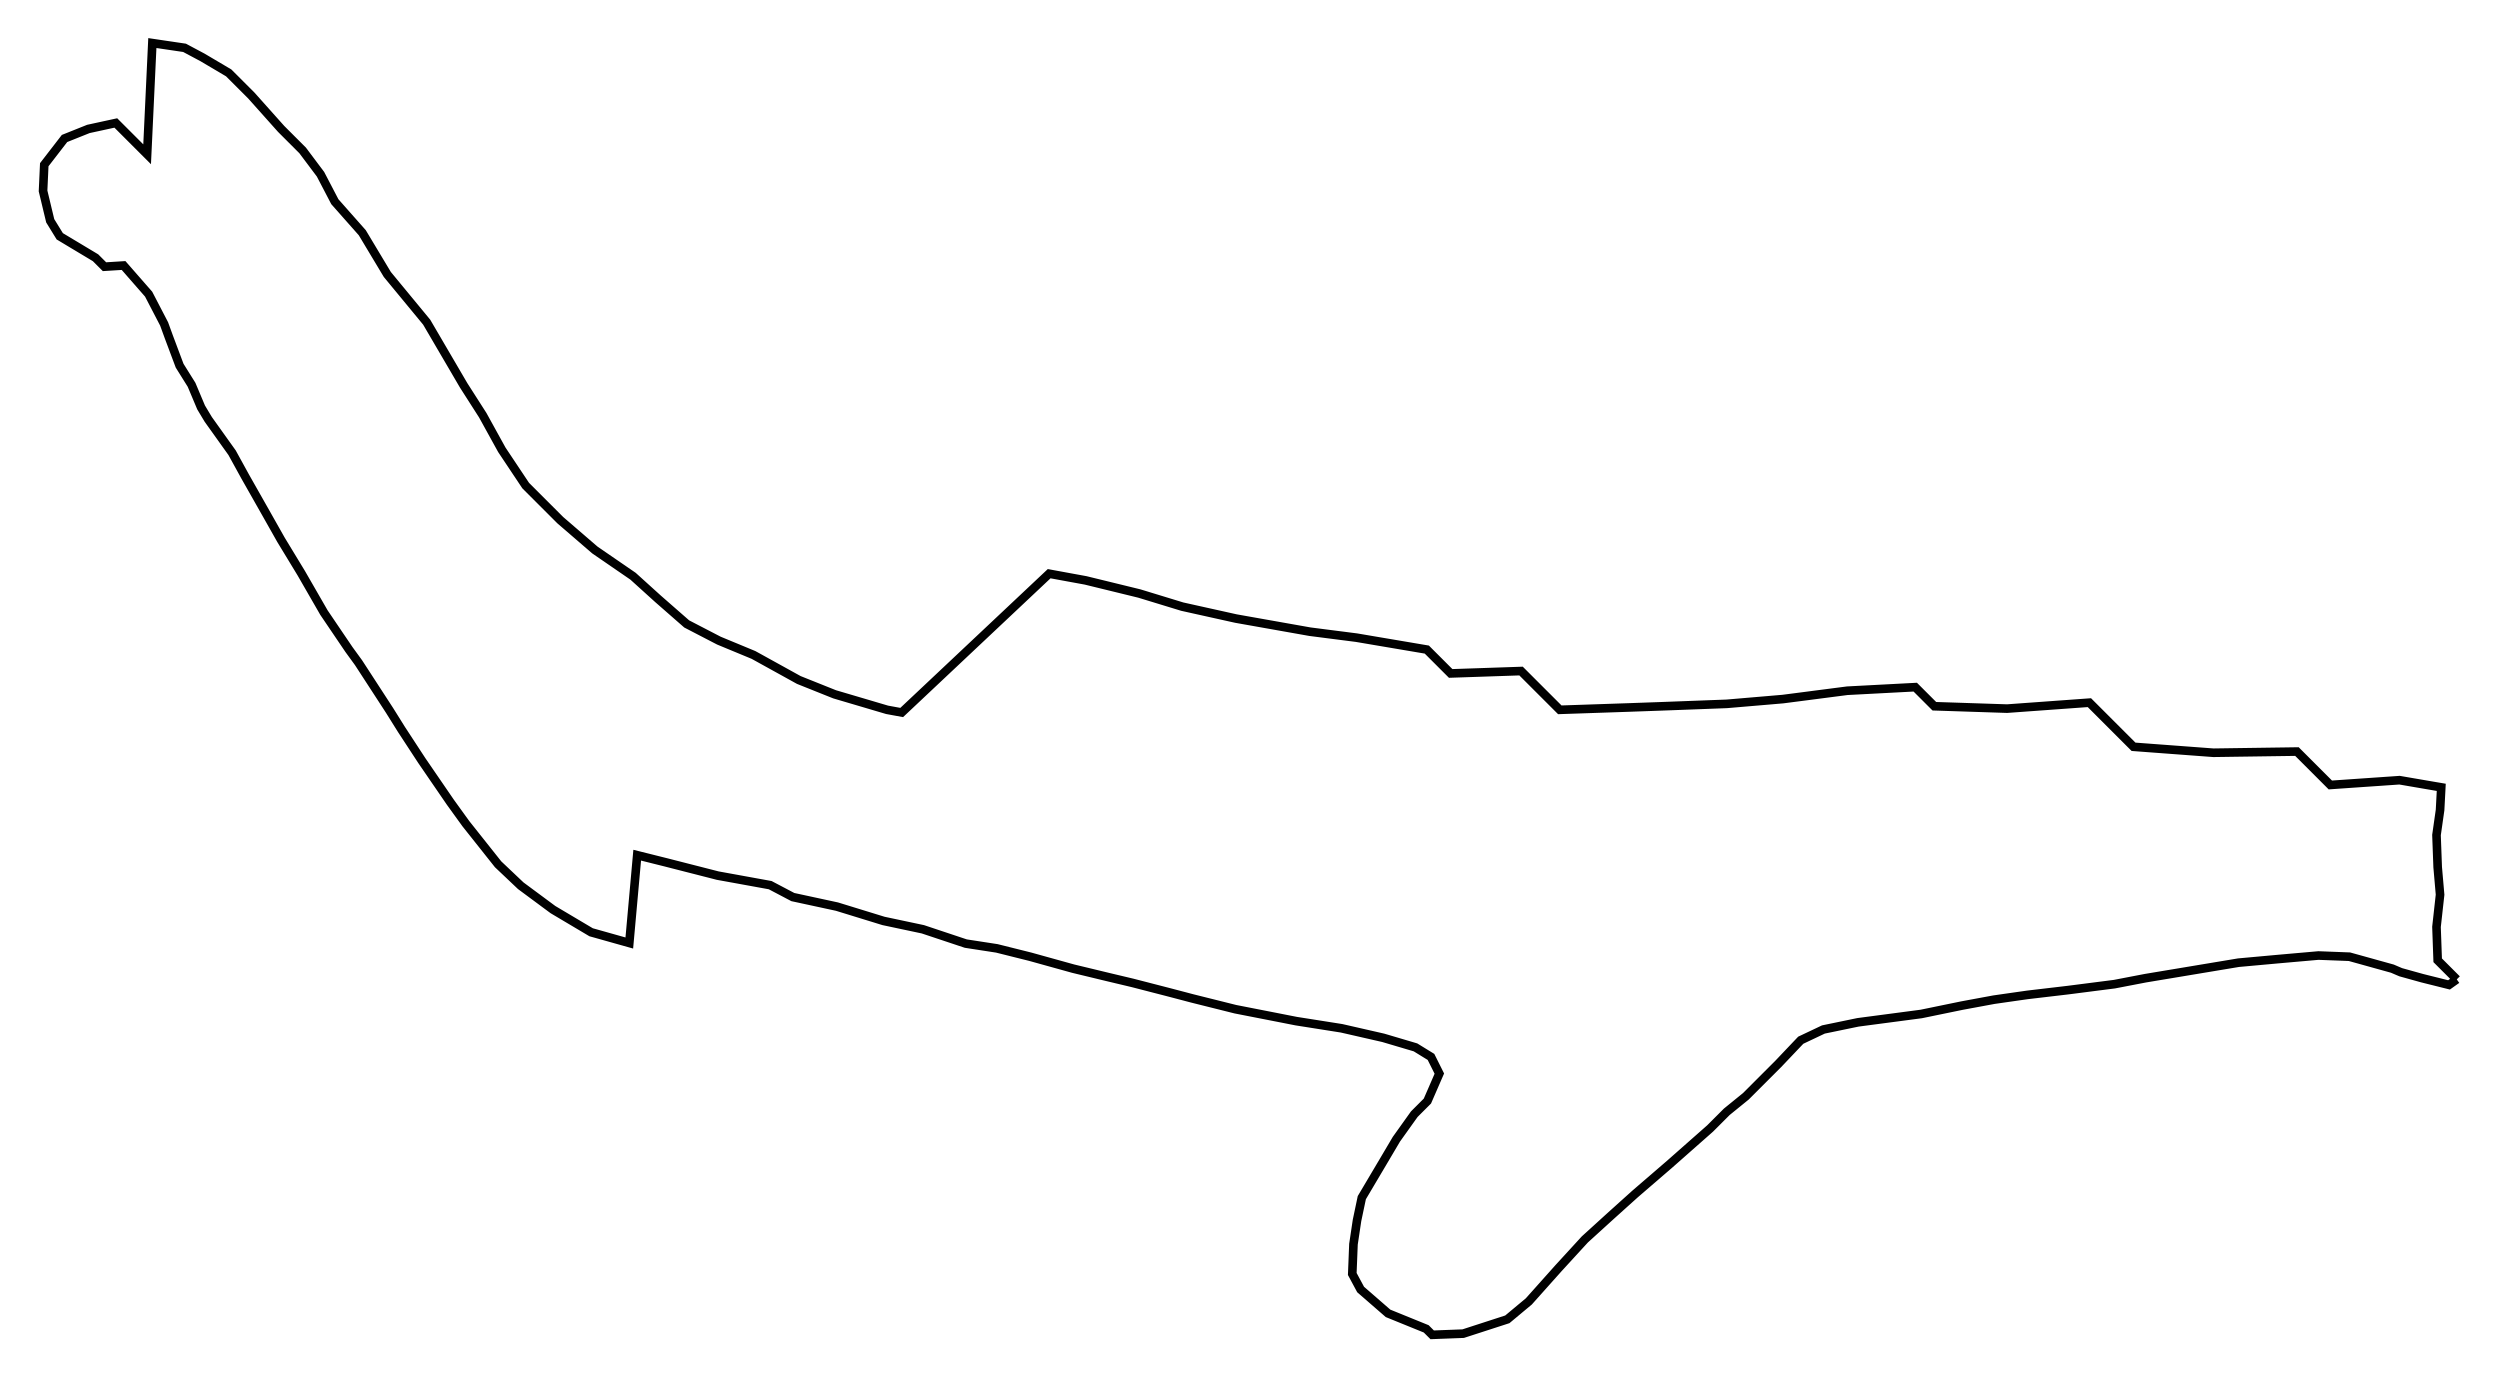
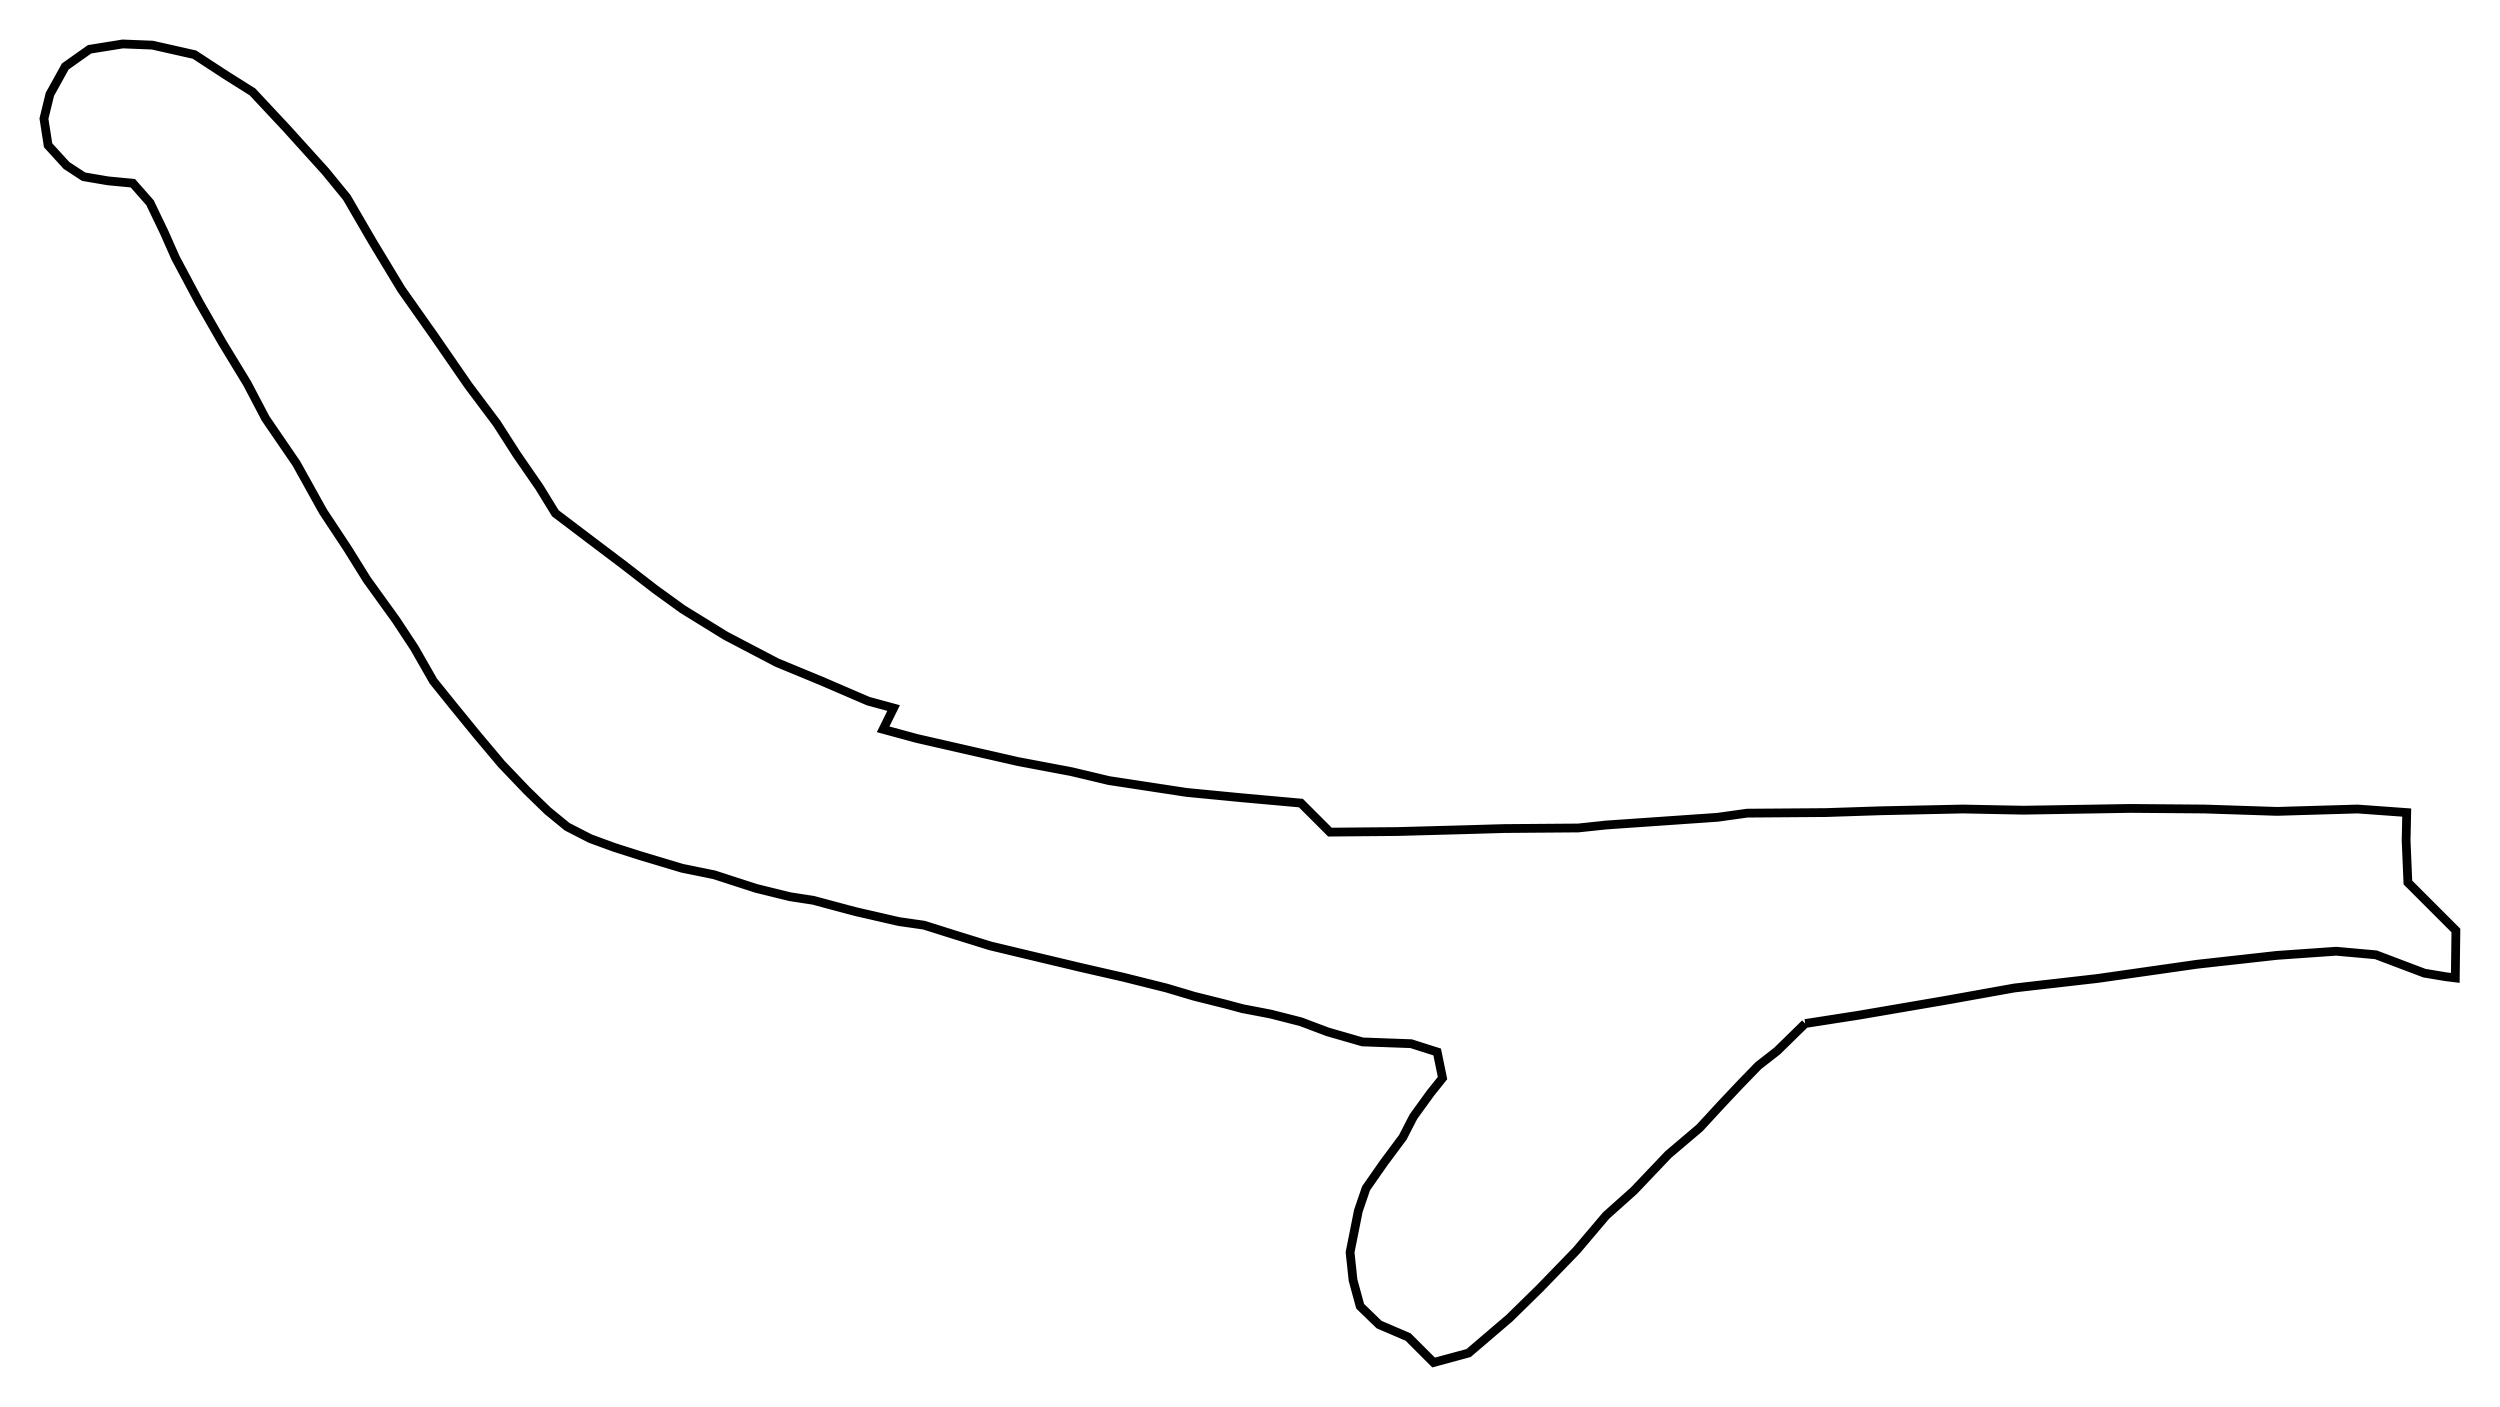
- <svg xmlns="http://www.w3.org/2000/svg" width="290.3" height="160.0" viewBox="0 0 290.3 160.0">
-   <polyline points="285.280,113.726 284.726,113.172 284.172,112.618 283.618,112.064 283.064,111.510 283.047,111.025 283.029,110.540 283.012,110.055 282.995,109.570 282.978,109.086 282.960,108.601 282.943,108.116 282.926,107.631 282.978,107.164 283.030,106.697 283.082,106.229 283.133,105.762 283.185,105.294 283.237,104.827 283.289,104.359 283.341,103.892 283.306,103.494 283.272,103.095 283.237,102.697 283.203,102.299 283.168,101.901 283.133,101.503 283.099,101.104 283.064,100.706 283.047,100.239 283.029,99.771 283.012,99.304 282.995,98.836 282.978,98.369 282.960,97.902 282.943,97.434 282.926,96.967 282.978,96.603 283.030,96.239 283.082,95.876 283.133,95.512 283.185,95.149 283.237,94.785 283.289,94.422 283.341,94.058 283.358,93.729 283.376,93.400 283.393,93.071 283.410,92.742 283.427,92.413 283.445,92.084 283.462,91.755 283.479,91.426 282.873,91.323 282.267,91.219 281.661,91.115 281.055,91.011 280.450,90.907 279.844,90.803 279.238,90.699 278.632,90.595 278.130,90.630 277.628,90.665 277.125,90.699 276.623,90.734 276.121,90.769 275.619,90.803 275.117,90.838 274.615,90.872 274.113,90.907 273.611,90.942 273.109,90.976 272.607,91.011 272.105,91.046 271.603,91.080 271.101,91.115 270.598,91.150 269.629,90.180 268.659,89.210 267.690,88.241 266.720,87.271 265.508,87.289 264.297,87.306 263.085,87.323 261.873,87.341 260.661,87.358 259.449,87.375 258.237,87.393 257.025,87.410 255.865,87.323 254.705,87.237 253.545,87.150 252.385,87.064 251.225,86.977 250.065,86.891 248.905,86.804 247.745,86.717 246.464,85.436 245.183,84.155 243.902,82.874 242.621,81.593 241.426,81.679 240.231,81.766 239.037,81.852 237.842,81.939 236.648,82.026 235.453,82.112 234.258,82.199 233.064,82.285 232.008,82.251 230.952,82.216 229.896,82.181 228.840,82.147 227.783,82.112 226.727,82.077 225.671,82.043 224.615,82.008 224.061,81.454 223.507,80.900 222.953,80.346 222.399,79.792 221.412,79.844 220.425,79.896 219.439,79.948 218.452,80.000 217.465,80.052 216.478,80.104 215.491,80.156 214.504,80.208 213.569,80.329 212.635,80.450 211.700,80.571 210.765,80.692 209.830,80.814 208.895,80.935 207.960,81.056 207.025,81.177 206.211,81.246 205.398,81.316 204.584,81.385 203.770,81.454 202.957,81.523 202.143,81.593 201.329,81.662 200.515,81.731 199.598,81.766 198.680,81.800 197.763,81.835 196.845,81.870 195.928,81.904 195.010,81.939 194.092,81.974 193.175,82.008 192.690,82.026 192.205,82.043 191.720,82.060 191.236,82.077 190.751,82.095 190.266,82.112 189.781,82.129 189.297,82.147 188.275,82.181 187.254,82.216 186.232,82.251 185.211,82.285 184.189,82.320 183.168,82.355 182.146,82.389 181.125,82.424 180.000,81.298 178.874,80.173 177.749,79.048 176.624,77.922 175.602,77.957 174.581,77.992 173.559,78.026 172.538,78.061 171.516,78.096 170.495,78.130 169.473,78.165 168.452,78.199 167.759,77.507 167.067,76.814 166.374,76.122 165.682,75.429 164.660,75.256 163.639,75.083 162.617,74.910 161.596,74.737 160.574,74.564 159.553,74.391 158.531,74.217 157.510,74.044 156.835,73.958 156.160,73.871 155.484,73.785 154.809,73.698 154.134,73.612 153.459,73.525 152.784,73.438 152.108,73.352 151.035,73.161 149.962,72.971 148.888,72.781 147.815,72.590 146.741,72.400 145.668,72.209 144.594,72.019 143.521,71.828 142.742,71.655 141.963,71.482 141.184,71.309 140.405,71.136 139.626,70.963 138.847,70.790 138.067,70.616 137.288,70.443 136.665,70.253 136.042,70.062 135.419,69.872 134.795,69.681 134.172,69.491 133.549,69.301 132.926,69.110 132.302,68.920 131.523,68.729 130.744,68.539 129.965,68.348 129.186,68.158 128.407,67.967 127.628,67.777 126.849,67.587 126.070,67.396 125.221,67.240 124.373,67.085 123.525,66.929 122.676,66.773 121.828,66.617 104.706,82.735 103.857,82.580 103.009,82.424 102.247,82.199 101.485,81.974 100.724,81.748 99.962,81.523 99.200,81.298 98.438,81.073 97.676,80.848 96.915,80.623 96.395,80.415 95.876,80.208 95.357,80.000 94.837,79.792 94.318,79.584 93.798,79.377 93.279,79.169 92.760,78.961 92.102,78.598 91.444,78.234 90.786,77.870 90.128,77.507 89.470,77.143 88.812,76.780 88.154,76.416 87.496,76.053 86.994,75.845 86.492,75.637 85.990,75.429 85.488,75.221 84.986,75.014 84.484,74.806 83.982,74.598 83.480,74.390 83.012,74.148 82.545,73.906 82.077,73.663 81.610,73.421 81.143,73.179 80.675,72.936 80.208,72.694 79.740,72.451 79.325,72.088 78.909,71.724 78.494,71.361 78.078,70.997 77.663,70.634 77.247,70.270 76.832,69.906 76.416,69.543 76.053,69.214 75.689,68.885 75.325,68.556 74.962,68.227 74.598,67.898 74.235,67.569 73.871,67.240 73.508,66.911 72.953,66.530 72.399,66.149 71.845,65.769 71.291,65.388 70.737,65.007 70.183,64.626 69.629,64.245 69.075,63.864 68.573,63.431 68.071,62.999 67.569,62.566 67.067,62.133 66.565,61.700 66.063,61.267 65.561,60.834 65.059,60.402 64.557,59.899 64.055,59.397 63.553,58.895 63.050,58.393 62.548,57.891 62.046,57.389 61.544,56.887 61.042,56.385 60.696,55.866 60.350,55.346 60.003,54.827 59.657,54.307 59.311,53.788 58.965,53.269 58.618,52.749 58.272,52.230 57.995,51.728 57.718,51.226 57.441,50.724 57.164,50.222 56.887,49.719 56.610,49.217 56.333,48.715 56.056,48.213 55.779,47.780 55.502,47.348 55.225,46.915 54.948,46.482 54.671,46.049 54.394,45.616 54.117,45.183 53.840,44.751 53.303,43.833 52.767,42.915 52.230,41.998 51.693,41.080 51.156,40.163 50.620,39.245 50.083,38.328 49.546,37.410 48.975,36.717 48.404,36.025 47.832,35.332 47.261,34.640 46.690,33.947 46.118,33.255 45.547,32.562 44.976,31.870 44.612,31.264 44.249,30.658 43.885,30.052 43.521,29.446 43.158,28.840 42.794,28.234 42.431,27.628 42.067,27.022 41.669,26.572 41.271,26.122 40.873,25.672 40.474,25.222 40.076,24.771 39.678,24.321 39.280,23.871 38.882,23.421 38.674,23.023 38.466,22.625 38.258,22.226 38.051,21.828 37.843,21.430 37.635,21.032 37.427,20.634 37.219,20.235 36.960,19.889 36.700,19.543 36.440,19.197 36.181,18.850 35.921,18.504 35.661,18.158 35.402,17.812 35.142,17.465 34.830,17.154 34.519,16.842 34.207,16.530 33.895,16.219 33.584,15.907 33.272,15.596 32.960,15.284 32.649,14.972 32.216,14.488 31.783,14.003 31.350,13.518 30.918,13.033 30.485,12.548 30.052,12.064 29.619,11.579 29.186,11.094 28.857,10.765 28.528,10.436 28.199,10.107 27.870,9.778 27.542,9.449 27.213,9.120 26.884,8.792 26.555,8.463 26.174,8.238 25.793,8.012 25.412,7.787 25.031,7.562 24.650,7.337 24.269,7.112 23.888,6.887 23.508,6.662 23.248,6.524 22.988,6.385 22.729,6.247 22.469,6.108 22.209,5.970 21.949,5.831 21.690,5.693 21.430,5.554 20.963,5.485 20.495,5.416 20.028,5.346 19.560,5.277 19.093,5.208 18.625,5.139 18.158,5.069 17.690,5.000 17.084,17.915 15.873,16.704 14.661,15.492 13.449,14.280 13.051,14.366 12.652,14.453 12.254,14.539 11.856,14.626 11.458,14.713 11.060,14.799 10.661,14.886 10.263,14.972 9.917,15.111 9.571,15.249 9.224,15.388 8.878,15.526 8.532,15.665 8.186,15.803 7.839,15.942 7.493,16.080 7.199,16.461 6.904,16.842 6.610,17.223 6.316,17.604 6.021,17.985 5.727,18.366 5.433,18.747 5.139,19.127 5.121,19.508 5.104,19.889 5.087,20.270 5.069,20.651 5.052,21.032 5.035,21.413 5.017,21.794 5.000,22.174 5.104,22.607 5.208,23.040 5.312,23.473 5.416,23.906 5.519,24.339 5.623,24.771 5.727,25.204 5.831,25.637 5.970,25.862 6.108,26.087 6.247,26.312 6.385,26.537 6.524,26.762 6.662,26.987 6.801,27.213 6.939,27.438 7.458,27.749 7.978,28.061 8.497,28.373 9.017,28.684 9.536,28.996 10.055,29.307 10.575,29.619 11.094,29.931 11.354,30.190 11.614,30.450 11.873,30.710 12.133,30.969 12.410,30.952 12.687,30.935 12.964,30.918 13.241,30.900 13.518,30.883 13.795,30.866 14.072,30.848 14.349,30.831 14.713,31.246 15.076,31.662 15.440,32.078 15.803,32.493 16.167,32.909 16.530,33.324 16.894,33.740 17.258,34.155 17.483,34.588 17.708,35.021 17.933,35.454 18.158,35.886 18.383,36.319 18.608,36.752 18.833,37.185 19.058,37.618 19.127,37.808 19.197,37.999 19.266,38.189 19.335,38.379 19.404,38.570 19.474,38.760 19.543,38.951 19.612,39.141 19.768,39.557 19.924,39.972 20.080,40.388 20.235,40.803 20.391,41.219 20.547,41.634 20.703,42.050 20.859,42.465 21.032,42.742 21.205,43.019 21.378,43.296 21.551,43.573 21.724,43.850 21.897,44.127 22.071,44.404 22.244,44.681 22.382,45.010 22.521,45.339 22.659,45.668 22.798,45.997 22.936,46.326 23.075,46.655 23.213,46.984 23.352,47.313 23.456,47.486 23.559,47.659 23.663,47.832 23.767,48.005 23.871,48.179 23.975,48.352 24.079,48.525 24.183,48.698 24.529,49.183 24.875,49.667 25.222,50.152 25.568,50.637 25.914,51.122 26.260,51.607 26.607,52.091 26.953,52.576 27.143,52.922 27.334,53.269 27.524,53.615 27.715,53.961 27.905,54.307 28.095,54.654 28.286,55.000 28.476,55.346 28.771,55.866 29.065,56.385 29.359,56.904 29.654,57.424 29.948,57.943 30.242,58.462 30.537,58.982 30.831,59.501 31.056,59.899 31.281,60.298 31.506,60.696 31.731,61.094 31.956,61.492 32.181,61.890 32.406,62.289 32.631,62.687 32.926,63.172 33.220,63.656 33.514,64.141 33.809,64.626 34.103,65.111 34.397,65.595 34.692,66.080 34.986,66.565 35.315,67.136 35.644,67.708 35.973,68.279 36.302,68.850 36.631,69.422 36.960,69.993 37.289,70.564 37.618,71.136 37.981,71.672 38.345,72.209 38.708,72.746 39.072,73.282 39.435,73.819 39.799,74.356 40.163,74.893 40.526,75.429 40.665,75.620 40.803,75.810 40.942,76.001 41.080,76.191 41.219,76.381 41.357,76.572 41.496,76.762 41.634,76.953 42.084,77.645 42.535,78.338 42.985,79.030 43.435,79.723 43.885,80.415 44.335,81.108 44.785,81.800 45.235,82.493 45.408,82.770 45.582,83.047 45.755,83.324 45.928,83.601 46.101,83.878 46.274,84.155 46.447,84.432 46.620,84.709 46.915,85.159 47.209,85.609 47.503,86.059 47.798,86.510 48.092,86.960 48.386,87.410 48.681,87.860 48.975,88.310 49.390,88.916 49.806,89.522 50.221,90.128 50.637,90.734 51.053,91.340 51.468,91.946 51.884,92.552 52.299,93.158 52.524,93.469 52.749,93.781 52.974,94.093 53.199,94.404 53.424,94.716 53.649,95.028 53.875,95.339 54.100,95.651 54.567,96.239 55.035,96.828 55.502,97.417 55.969,98.005 56.437,98.594 56.904,99.183 57.372,99.771 57.839,100.360 58.168,100.672 58.497,100.983 58.826,101.295 59.155,101.606 59.484,101.918 59.813,102.230 60.142,102.541 60.471,102.853 60.938,103.199 61.406,103.546 61.873,103.892 62.341,104.238 62.808,104.584 63.275,104.931 63.743,105.277 64.210,105.623 64.764,105.952 65.318,106.281 65.872,106.610 66.426,106.939 66.980,107.268 67.534,107.597 68.088,107.926 68.643,108.255 69.197,108.410 69.751,108.566 70.305,108.722 70.859,108.878 71.413,109.034 71.967,109.190 72.521,109.345 73.075,109.501 73.992,99.304 74.477,99.425 74.962,99.546 75.447,99.667 75.931,99.789 76.416,99.910 76.901,100.031 77.386,100.152 78.130,100.343 78.875,100.533 79.619,100.724 80.363,100.914 81.108,101.104 81.852,101.295 82.597,101.485 83.341,101.676 84.103,101.814 84.865,101.953 85.627,102.091 86.388,102.230 87.150,102.368 87.912,102.507 88.674,102.645 89.435,102.784 89.764,102.957 90.093,103.130 90.422,103.303 90.751,103.476 91.080,103.649 91.409,103.823 91.738,103.996 92.067,104.169 92.708,104.307 93.348,104.446 93.989,104.584 94.629,104.723 95.270,104.861 95.911,105.000 96.551,105.138 97.192,105.277 97.867,105.485 98.542,105.692 99.217,105.900 99.893,106.108 100.568,106.316 101.243,106.523 101.918,106.731 102.593,106.939 103.165,107.060 103.736,107.181 104.307,107.302 104.879,107.424 105.450,107.545 106.021,107.666 106.593,107.787 107.164,107.908 107.787,108.116 108.411,108.324 109.034,108.532 109.657,108.739 110.280,108.947 110.904,109.155 111.527,109.363 112.150,109.570 112.600,109.640 113.050,109.709 113.501,109.778 113.951,109.848 114.401,109.917 114.851,109.986 115.301,110.056 115.751,110.125 116.236,110.246 116.721,110.367 117.206,110.488 117.690,110.610 118.175,110.731 118.660,110.852 119.145,110.973 119.629,111.094 120.253,111.268 120.876,111.441 121.499,111.614 122.122,111.787 122.746,111.960 123.369,112.133 123.992,112.306 124.615,112.479 125.118,112.601 125.620,112.722 126.122,112.843 126.624,112.964 127.126,113.085 127.628,113.207 128.130,113.328 128.632,113.449 128.996,113.536 129.359,113.622 129.723,113.709 130.086,113.795 130.450,113.882 130.814,113.968 131.177,114.055 131.541,114.142 132.077,114.280 132.614,114.419 133.151,114.557 133.687,114.696 134.224,114.834 134.761,114.973 135.298,115.111 135.834,115.250 136.163,115.336 136.492,115.423 136.821,115.509 137.150,115.596 137.479,115.682 137.808,115.769 138.137,115.856 138.466,115.942 139.089,116.098 139.712,116.254 140.336,116.410 140.959,116.565 141.582,116.721 142.205,116.877 142.829,117.033 143.452,117.189 144.335,117.362 145.218,117.535 146.101,117.708 146.984,117.881 147.867,118.054 148.750,118.227 149.633,118.401 150.516,118.574 151.174,118.678 151.831,118.781 152.489,118.885 153.147,118.989 153.805,119.093 154.463,119.197 155.121,119.301 155.779,119.405 156.385,119.543 156.991,119.682 157.597,119.820 158.203,119.959 158.809,120.097 159.415,120.236 160.021,120.374 160.626,120.513 161.094,120.651 161.561,120.790 162.029,120.928 162.496,121.067 162.964,121.205 163.431,121.344 163.899,121.482 164.366,121.621 164.591,121.759 164.816,121.898 165.041,122.036 165.266,122.175 165.491,122.313 165.716,122.452 165.942,122.590 166.167,122.729 166.288,122.971 166.409,123.213 166.530,123.456 166.651,123.698 166.773,123.941 166.894,124.183 167.015,124.425 167.136,124.668 166.963,125.066 166.790,125.464 166.617,125.862 166.444,126.260 166.271,126.659 166.097,127.057 165.924,127.455 165.751,127.853 165.561,128.044 165.370,128.234 165.180,128.425 164.989,128.615 164.799,128.805 164.608,128.996 164.418,129.186 164.228,129.377 163.968,129.740 163.708,130.104 163.448,130.468 163.189,130.831 162.929,131.195 162.669,131.558 162.410,131.922 162.150,132.285 161.925,132.666 161.700,133.047 161.475,133.428 161.250,133.809 161.025,134.190 160.800,134.571 160.575,134.952 160.349,135.332 160.072,135.800 159.795,136.267 159.518,136.735 159.241,137.202 158.964,137.670 158.687,138.137 158.410,138.605 158.133,139.072 158.064,139.401 157.995,139.730 157.926,140.059 157.856,140.388 157.787,140.717 157.718,141.046 157.649,141.375 157.579,141.704 157.527,142.050 157.475,142.396 157.424,142.742 157.372,143.089 157.320,143.435 157.268,143.781 157.216,144.127 157.164,144.474 157.147,144.907 157.129,145.339 157.112,145.772 157.095,146.205 157.078,146.638 157.060,147.071 157.043,147.503 157.026,147.936 157.147,148.161 157.268,148.386 157.389,148.612 157.511,148.837 157.632,149.062 157.753,149.287 157.874,149.512 157.995,149.737 158.393,150.083 158.792,150.429 159.190,150.776 159.588,151.122 159.986,151.468 160.384,151.814 160.783,152.161 161.181,152.507 161.735,152.732 162.289,152.957 162.843,153.182 163.397,153.407 163.951,153.632 164.505,153.857 165.059,154.082 165.613,154.307 165.786,154.481 165.959,154.654 166.132,154.827 166.306,155.000 166.756,154.983 167.206,154.965 167.656,154.948 168.106,154.931 168.556,154.914 169.006,154.896 169.457,154.879 169.907,154.862 170.547,154.654 171.188,154.446 171.828,154.239 172.469,154.031 173.110,153.823 173.750,153.615 174.391,153.408 175.031,153.200 175.343,152.940 175.655,152.680 175.966,152.421 176.278,152.161 176.589,151.901 176.901,151.642 177.213,151.382 177.524,151.122 177.957,150.637 178.390,150.153 178.823,149.668 179.256,149.183 179.688,148.698 180.121,148.214 180.554,147.729 180.987,147.244 181.368,146.829 181.749,146.413 182.130,145.998 182.511,145.582 182.891,145.167 183.272,144.751 183.653,144.336 184.034,143.920 184.415,143.574 184.796,143.228 185.177,142.881 185.558,142.535 185.938,142.189 186.319,141.842 186.700,141.496 187.081,141.150 187.427,140.838 187.774,140.527 188.120,140.215 188.466,139.903 188.812,139.592 189.159,139.280 189.505,138.969 189.851,138.657 190.353,138.224 190.855,137.791 191.357,137.358 191.860,136.926 192.362,136.493 192.864,136.060 193.366,135.627 193.868,135.194 194.456,134.675 195.045,134.156 195.634,133.636 196.222,133.117 196.811,132.597 197.400,132.078 197.988,131.559 198.577,131.039 198.819,130.797 199.062,130.554 199.304,130.312 199.546,130.070 199.789,129.827 200.031,129.585 200.274,129.342 200.516,129.100 200.793,128.875 201.070,128.650 201.347,128.425 201.624,128.200 201.901,127.975 202.178,127.750 202.455,127.525 202.732,127.300 203.200,126.832 203.667,126.365 204.134,125.897 204.602,125.430 205.069,124.962 205.537,124.495 206.004,124.027 206.472,123.560 206.801,123.214 207.130,122.867 207.459,122.521 207.787,122.175 208.116,121.829 208.445,121.482 208.774,121.136 209.103,120.790 209.432,120.634 209.761,120.478 210.090,120.322 210.419,120.167 210.748,120.011 211.077,119.855 211.406,119.699 211.735,119.543 212.237,119.439 212.739,119.336 213.241,119.232 213.743,119.128 214.245,119.024 214.747,118.920 215.249,118.816 215.751,118.713 216.669,118.591 217.587,118.470 218.504,118.349 219.422,118.228 220.339,118.107 221.257,117.985 222.175,117.864 223.092,117.743 223.681,117.622 224.269,117.501 224.858,117.379 225.447,117.258 226.035,117.137 226.624,117.016 227.213,116.895 227.801,116.774 228.269,116.687 228.736,116.600 229.204,116.514 229.671,116.427 230.139,116.341 230.606,116.254 231.073,116.168 231.541,116.081 232.026,116.012 232.510,115.942 232.995,115.873 233.480,115.804 233.965,115.734 234.449,115.665 234.934,115.596 235.419,115.527 236.008,115.457 236.596,115.388 237.185,115.319 237.774,115.249 238.362,115.180 238.951,115.111 239.539,115.042 240.128,114.972 240.803,114.886 241.479,114.799 242.154,114.713 242.829,114.626 243.504,114.539 244.179,114.453 244.855,114.366 245.530,114.280 245.980,114.193 246.430,114.107 246.880,114.020 247.330,113.933 247.780,113.847 248.231,113.760 248.681,113.674 249.131,113.587 249.650,113.501 250.170,113.414 250.689,113.327 251.208,113.241 251.728,113.154 252.247,113.068 252.767,112.981 253.286,112.895 254.117,112.756 254.948,112.618 255.779,112.479 256.610,112.341 257.441,112.202 258.272,112.064 259.103,111.925 259.934,111.787 260.506,111.735 261.077,111.683 261.648,111.631 262.220,111.579 262.791,111.527 263.362,111.475 263.933,111.423 264.505,111.371 265.093,111.319 265.682,111.267 266.271,111.215 266.859,111.163 267.448,111.112 268.037,111.060 268.625,111.008 269.214,110.956 269.664,110.973 270.114,110.990 270.564,111.008 271.015,111.025 271.465,111.042 271.915,111.059 272.365,111.077 272.815,111.094 273.438,111.267 274.062,111.440 274.685,111.613 275.308,111.786 275.931,111.960 276.555,112.133 277.178,112.306 277.801,112.479 277.922,112.531 278.044,112.583 278.165,112.635 278.286,112.687 278.407,112.739 278.528,112.790 278.650,112.842 278.771,112.894 279.082,112.981 279.394,113.067 279.706,113.154 280.017,113.241 280.329,113.327 280.641,113.414 280.952,113.500 281.264,113.587 281.472,113.639 281.679,113.691 281.887,113.743 282.095,113.795 282.303,113.847 282.510,113.898 282.718,113.950 282.926,114.002 283.134,114.054 283.341,114.106 283.549,114.158 283.757,114.210 283.965,114.262 284.172,114.314 284.380,114.366 285.280,113.726" fill="none" stroke="black" stroke-width="1" />
+ <svg xmlns="http://www.w3.org/2000/svg" width="284.4" height="160.0" viewBox="0 0 284.4 160.0">
+   <polyline points="205.359,116.438 205.359,116.438 205.359,116.438 205.359,116.438 205.359,116.438 206.117,116.320 206.876,116.202 207.634,116.084 208.393,115.966 209.151,115.848 209.909,115.730 210.668,115.612 211.426,115.494 212.657,115.283 213.887,115.073 215.117,114.862 216.348,114.651 217.578,114.441 218.808,114.230 220.039,114.019 221.269,113.809 222.255,113.632 223.241,113.455 224.227,113.278 225.213,113.101 226.199,112.924 227.185,112.747 228.171,112.570 229.157,112.393 230.336,112.258 231.516,112.123 232.696,111.988 233.876,111.854 235.055,111.719 236.235,111.584 237.415,111.449 238.595,111.314 240.010,111.112 241.426,110.910 242.842,110.707 244.258,110.505 245.673,110.303 247.089,110.101 248.505,109.899 249.920,109.696 251.058,109.570 252.196,109.443 253.333,109.317 254.471,109.191 255.609,109.064 256.746,108.938 257.884,108.811 259.022,108.685 259.864,108.626 260.707,108.567 261.550,108.508 262.392,108.449 263.235,108.390 264.078,108.331 264.920,108.272 265.763,108.213 266.328,108.264 266.892,108.315 267.457,108.365 268.022,108.416 268.586,108.466 269.151,108.517 269.715,108.567 270.280,108.618 270.971,108.879 271.662,109.140 272.353,109.401 273.044,109.663 273.735,109.924 274.426,110.185 275.117,110.446 275.808,110.708 276.111,110.758 276.415,110.809 276.718,110.859 277.022,110.910 277.325,110.960 277.628,111.011 277.932,111.061 278.235,111.112 278.370,111.129 278.505,111.146 278.639,111.162 278.774,111.179 278.909,111.196 279.044,111.213 279.179,111.230 279.314,111.247 279.322,110.572 279.331,109.898 279.340,109.224 279.348,108.550 279.357,107.876 279.365,107.202 279.374,106.527 279.383,105.853 278.683,105.154 277.984,104.454 277.284,103.755 276.585,103.056 275.919,102.390 275.253,101.724 274.588,101.058 273.922,100.393 273.897,99.794 273.871,99.196 273.846,98.598 273.821,97.999 273.795,97.401 273.770,96.803 273.745,96.204 273.719,95.606 273.728,95.210 273.737,94.814 273.745,94.418 273.754,94.022 273.762,93.626 273.771,93.230 273.780,92.834 273.788,92.438 273.089,92.387 272.389,92.336 271.690,92.286 270.991,92.235 270.291,92.185 269.592,92.134 268.892,92.084 268.193,92.033 267.047,92.067 265.901,92.101 264.755,92.134 263.609,92.168 262.463,92.202 261.316,92.235 260.170,92.269 259.024,92.303 257.996,92.269 256.968,92.235 255.940,92.202 254.912,92.168 253.884,92.134 252.856,92.101 251.828,92.067 250.800,92.033 249.746,92.025 248.693,92.016 247.640,92.008 246.586,91.999 245.533,91.991 244.479,91.983 243.426,91.974 242.373,91.966 240.847,91.991 239.322,92.016 237.797,92.042 236.272,92.067 234.746,92.092 233.221,92.118 231.696,92.143 230.171,92.168 229.311,92.151 228.451,92.134 227.592,92.118 226.732,92.101 225.873,92.084 225.013,92.067 224.154,92.050 223.294,92.033 222.114,92.059 220.935,92.084 219.755,92.109 218.575,92.134 217.395,92.160 216.215,92.185 215.036,92.210 213.856,92.236 213.089,92.261 212.322,92.286 211.555,92.311 210.789,92.337 210.022,92.362 209.255,92.387 208.488,92.413 207.721,92.438 206.600,92.446 205.480,92.455 204.359,92.463 203.238,92.471 202.117,92.480 200.996,92.488 199.876,92.497 198.755,92.505 198.334,92.564 197.912,92.623 197.491,92.682 197.069,92.741 196.648,92.800 196.227,92.859 195.805,92.918 195.384,92.977 193.800,93.087 192.216,93.196 190.631,93.306 189.047,93.415 187.463,93.525 185.879,93.634 184.294,93.744 182.710,93.853 182.314,93.896 181.918,93.938 181.522,93.980 181.126,94.022 180.730,94.064 180.334,94.106 179.938,94.148 179.541,94.190 178.480,94.199 177.418,94.207 176.356,94.216 175.294,94.224 174.233,94.233 173.171,94.241 172.109,94.249 171.047,94.258 170.474,94.275 169.901,94.291 169.328,94.308 168.755,94.325 168.182,94.342 167.609,94.359 167.036,94.376 166.463,94.393 165.527,94.418 164.592,94.443 163.657,94.468 162.721,94.494 161.786,94.519 160.851,94.544 159.915,94.570 158.980,94.595 158.019,94.603 157.058,94.612 156.098,94.620 155.137,94.628 154.176,94.637 153.216,94.645 152.255,94.654 151.294,94.662 150.469,93.836 149.643,93.010 148.817,92.185 147.991,91.359 147.148,91.283 146.306,91.207 145.463,91.131 144.620,91.055 143.778,90.980 142.935,90.904 142.092,90.828 141.249,90.752 140.466,90.676 139.682,90.600 138.898,90.524 138.115,90.449 137.331,90.373 136.547,90.297 135.764,90.221 134.980,90.145 133.876,89.977 132.772,89.808 131.668,89.640 130.564,89.471 129.460,89.303 128.356,89.134 127.252,88.966 126.148,88.797 125.618,88.671 125.087,88.544 124.556,88.418 124.025,88.291 123.494,88.165 122.963,88.039 122.432,87.912 121.901,87.786 121.143,87.642 120.384,87.499 119.626,87.356 118.868,87.213 118.109,87.069 117.351,86.926 116.592,86.783 115.834,86.640 114.983,86.446 114.132,86.252 113.280,86.058 112.429,85.864 111.578,85.671 110.727,85.477 109.876,85.283 109.025,85.089 108.435,84.954 107.845,84.819 107.255,84.685 106.665,84.550 106.075,84.415 105.486,84.280 104.896,84.145 104.306,84.010 103.345,83.749 102.384,83.488 101.424,83.227 100.463,82.966 101.657,80.547 100.696,80.286 99.736,80.025 98.775,79.764 98.109,79.477 97.443,79.191 96.778,78.904 96.112,78.618 95.446,78.331 94.780,78.045 94.115,77.758 93.449,77.472 92.817,77.210 92.185,76.949 91.553,76.688 90.921,76.427 90.289,76.165 89.657,75.904 89.025,75.643 88.393,75.382 87.668,75.003 86.943,74.623 86.219,74.244 85.494,73.865 84.769,73.486 84.045,73.106 83.320,72.727 82.595,72.348 81.980,71.969 81.365,71.590 80.750,71.210 80.134,70.831 79.519,70.452 78.904,70.073 78.289,69.694 77.674,69.314 77.278,69.028 76.882,68.741 76.486,68.455 76.090,68.168 75.694,67.882 75.297,67.595 74.901,67.309 74.505,67.022 74.059,66.677 73.612,66.331 73.165,65.986 72.719,65.640 72.272,65.295 71.826,64.949 71.379,64.604 70.932,64.258 70.519,63.946 70.107,63.635 69.694,63.323 69.281,63.011 68.868,62.699 68.455,62.387 68.042,62.076 67.629,61.764 67.073,61.342 66.517,60.921 65.960,60.500 65.404,60.078 64.848,59.657 64.292,59.236 63.736,58.814 63.180,58.393 62.952,58.022 62.725,57.651 62.497,57.281 62.269,56.910 62.042,56.539 61.814,56.168 61.587,55.798 61.359,55.427 61.039,54.963 60.719,54.500 60.399,54.036 60.078,53.573 59.758,53.109 59.438,52.646 59.118,52.182 58.798,51.719 58.511,51.272 58.225,50.826 57.938,50.379 57.651,49.932 57.365,49.486 57.078,49.039 56.792,48.593 56.505,48.146 56.101,47.607 55.696,47.067 55.292,46.528 54.887,45.989 54.483,45.449 54.078,44.910 53.674,44.371 53.269,43.831 52.781,43.123 52.292,42.416 51.803,41.708 51.314,41.000 50.826,40.292 50.337,39.584 49.848,38.876 49.359,38.168 48.896,37.511 48.432,36.854 47.969,36.197 47.505,35.539 47.042,34.882 46.578,34.225 46.115,33.567 45.652,32.910 45.239,32.227 44.826,31.545 44.413,30.862 44.000,30.180 43.587,29.497 43.174,28.815 42.761,28.132 42.348,27.449 41.986,26.826 41.623,26.202 41.261,25.579 40.899,24.955 40.536,24.331 40.174,23.708 39.812,23.084 39.449,22.461 39.146,22.090 38.843,21.719 38.539,21.348 38.236,20.977 37.932,20.607 37.629,20.236 37.326,19.865 37.022,19.494 36.466,18.879 35.910,18.264 35.354,17.649 34.798,17.034 34.241,16.418 33.685,15.803 33.129,15.188 32.573,14.573 32.093,14.059 31.612,13.545 31.132,13.031 30.652,12.517 30.171,12.003 29.691,11.489 29.211,10.975 28.730,10.461 28.343,10.216 27.955,9.972 27.567,9.728 27.180,9.483 26.792,9.239 26.404,8.994 26.017,8.750 25.629,8.506 25.191,8.219 24.753,7.933 24.315,7.646 23.876,7.360 23.438,7.073 23.000,6.787 22.562,6.500 22.124,6.213 21.525,6.079 20.927,5.944 20.329,5.809 19.730,5.674 19.132,5.539 18.534,5.404 17.935,5.270 17.337,5.135 16.916,5.118 16.494,5.101 16.073,5.084 15.652,5.067 15.230,5.051 14.809,5.034 14.388,5.017 13.966,5.000 13.494,5.076 13.022,5.152 12.551,5.228 12.079,5.303 11.607,5.379 11.135,5.455 10.663,5.531 10.191,5.607 9.845,5.851 9.500,6.096 9.154,6.340 8.809,6.584 8.463,6.829 8.118,7.073 7.772,7.317 7.427,7.562 7.208,7.958 6.989,8.354 6.770,8.750 6.551,9.146 6.331,9.542 6.112,9.938 5.893,10.334 5.674,10.730 5.590,11.076 5.506,11.421 5.421,11.767 5.337,12.112 5.253,12.458 5.169,12.803 5.084,13.149 5.000,13.494 5.059,13.874 5.118,14.253 5.177,14.632 5.236,15.011 5.295,15.390 5.354,15.770 5.413,16.149 5.472,16.528 5.733,16.815 5.994,17.101 6.256,17.388 6.517,17.674 6.778,17.961 7.039,18.247 7.301,18.534 7.562,18.820 7.806,18.980 8.051,19.140 8.295,19.301 8.539,19.461 8.784,19.621 9.028,19.781 9.272,19.941 9.517,20.101 9.862,20.160 10.208,20.219 10.553,20.278 10.899,20.337 11.244,20.396 11.590,20.455 11.935,20.514 12.281,20.573 12.635,20.607 12.989,20.640 13.343,20.674 13.697,20.708 14.051,20.742 14.404,20.775 14.758,20.809 15.112,20.843 15.357,21.121 15.601,21.399 15.845,21.677 16.090,21.955 16.334,22.233 16.579,22.511 16.823,22.789 17.067,23.067 17.270,23.489 17.472,23.910 17.674,24.331 17.876,24.753 18.079,25.174 18.281,25.595 18.483,26.017 18.685,26.438 18.845,26.800 19.006,27.163 19.166,27.525 19.326,27.888 19.486,28.250 19.646,28.612 19.806,28.975 19.966,29.337 20.303,29.969 20.640,30.601 20.977,31.233 21.315,31.865 21.652,32.497 21.989,33.129 22.326,33.761 22.663,34.393 22.991,34.966 23.320,35.539 23.649,36.112 23.977,36.685 24.306,37.258 24.635,37.831 24.963,38.404 25.292,38.977 25.646,39.559 26.000,40.140 26.354,40.722 26.708,41.303 27.062,41.885 27.416,42.466 27.770,43.048 28.123,43.629 28.385,44.126 28.646,44.623 28.907,45.121 29.168,45.618 29.430,46.115 29.691,46.612 29.952,47.109 30.213,47.607 30.652,48.247 31.090,48.888 31.528,49.528 31.966,50.168 32.404,50.809 32.843,51.449 33.281,52.090 33.719,52.730 34.098,53.413 34.477,54.095 34.857,54.778 35.236,55.461 35.615,56.143 35.994,56.826 36.373,57.508 36.753,58.191 37.098,58.713 37.444,59.236 37.789,59.758 38.135,60.281 38.480,60.803 38.826,61.326 39.171,61.848 39.517,62.371 39.795,62.817 40.073,63.264 40.351,63.710 40.629,64.157 40.907,64.604 41.185,65.050 41.463,65.497 41.741,65.944 42.154,66.517 42.567,67.090 42.980,67.663 43.393,68.236 43.806,68.809 44.219,69.382 44.632,69.955 45.045,70.528 45.306,70.924 45.567,71.320 45.828,71.716 46.090,72.112 46.351,72.508 46.612,72.904 46.873,73.300 47.135,73.696 47.404,74.168 47.674,74.640 47.944,75.112 48.213,75.584 48.483,76.056 48.753,76.528 49.022,77.000 49.292,77.472 49.570,77.817 49.848,78.163 50.126,78.508 50.404,78.854 50.682,79.199 50.960,79.545 51.239,79.890 51.517,80.236 51.854,80.649 52.191,81.062 52.528,81.474 52.865,81.887 53.202,82.300 53.539,82.713 53.876,83.126 54.213,83.539 54.567,83.960 54.921,84.382 55.275,84.803 55.629,85.224 55.983,85.646 56.337,86.067 56.691,86.488 57.045,86.910 57.407,87.289 57.769,87.668 58.132,88.047 58.494,88.427 58.857,88.806 59.219,89.185 59.581,89.564 59.944,89.944 60.239,90.230 60.534,90.517 60.828,90.803 61.123,91.090 61.418,91.376 61.713,91.663 62.008,91.949 62.303,92.236 62.581,92.463 62.859,92.691 63.137,92.918 63.416,93.146 63.694,93.373 63.972,93.601 64.250,93.828 64.528,94.056 64.857,94.224 65.185,94.393 65.514,94.561 65.842,94.730 66.171,94.899 66.500,95.067 66.828,95.236 67.157,95.404 67.503,95.531 67.848,95.657 68.194,95.783 68.539,95.910 68.885,96.036 69.230,96.163 69.576,96.289 69.921,96.415 70.292,96.533 70.663,96.651 71.033,96.769 71.404,96.887 71.775,97.005 72.146,97.123 72.517,97.241 72.887,97.359 73.477,97.536 74.067,97.713 74.657,97.890 75.247,98.067 75.837,98.244 76.427,98.421 77.017,98.598 77.606,98.775 78.062,98.868 78.517,98.960 78.972,99.053 79.427,99.146 79.882,99.238 80.337,99.331 80.792,99.424 81.247,99.517 81.845,99.710 82.444,99.904 83.042,100.098 83.640,100.292 84.238,100.486 84.837,100.679 85.435,100.873 86.033,101.067 86.514,101.185 86.994,101.303 87.474,101.421 87.955,101.539 88.435,101.657 88.915,101.775 89.396,101.893 89.876,102.011 90.205,102.061 90.533,102.112 90.862,102.163 91.191,102.213 91.519,102.264 91.848,102.314 92.177,102.365 92.505,102.415 93.104,102.575 93.702,102.736 94.300,102.896 94.899,103.056 95.497,103.216 96.095,103.376 96.693,103.536 97.292,103.696 97.915,103.840 98.539,103.983 99.163,104.126 99.786,104.269 100.410,104.413 101.033,104.556 101.657,104.699 102.281,104.842 102.634,104.893 102.988,104.943 103.342,104.994 103.696,105.044 104.050,105.095 104.404,105.146 104.758,105.196 105.112,105.247 105.567,105.390 106.022,105.533 106.477,105.676 106.932,105.820 107.387,105.963 107.842,106.106 108.297,106.249 108.752,106.393 109.241,106.544 109.730,106.696 110.219,106.848 110.707,106.999 111.196,107.151 111.685,107.303 112.174,107.455 112.663,107.606 113.261,107.749 113.859,107.893 114.457,108.036 115.056,108.179 115.654,108.323 116.252,108.466 116.851,108.609 117.449,108.752 118.157,108.921 118.865,109.089 119.573,109.258 120.280,109.426 120.988,109.595 121.696,109.764 122.404,109.932 123.112,110.101 123.702,110.235 124.292,110.370 124.882,110.505 125.471,110.640 126.061,110.775 126.651,110.910 127.241,111.044 127.831,111.179 128.438,111.331 129.045,111.483 129.651,111.634 130.258,111.786 130.865,111.938 131.471,112.089 132.078,112.241 132.685,112.393 133.081,112.511 133.477,112.629 133.873,112.747 134.269,112.865 134.665,112.983 135.061,113.101 135.457,113.219 135.853,113.337 136.292,113.446 136.730,113.556 137.168,113.665 137.606,113.775 138.044,113.884 138.483,113.994 138.921,114.103 139.359,114.213 139.612,114.280 139.865,114.348 140.117,114.415 140.370,114.483 140.623,114.550 140.876,114.618 141.129,114.685 141.382,114.753 141.778,114.828 142.174,114.904 142.570,114.980 142.966,115.056 143.362,115.132 143.758,115.208 144.154,115.284 144.550,115.360 144.980,115.469 145.410,115.579 145.839,115.688 146.269,115.798 146.699,115.907 147.129,116.017 147.558,116.126 147.988,116.236 148.367,116.379 148.747,116.522 149.126,116.666 149.505,116.809 149.884,116.952 150.264,117.095 150.643,117.239 151.022,117.382 151.519,117.525 152.016,117.669 152.514,117.812 153.011,117.955 153.508,118.098 154.005,118.242 154.502,118.385 154.999,118.528 155.690,118.553 156.381,118.579 157.072,118.604 157.764,118.629 158.455,118.655 159.146,118.680 159.837,118.705 160.528,118.730 160.898,118.848 161.269,118.966 161.640,119.084 162.011,119.202 162.381,119.320 162.752,119.438 163.123,119.556 163.494,119.674 163.570,120.045 163.646,120.416 163.721,120.787 163.797,121.157 163.873,121.528 163.949,121.899 164.025,122.270 164.101,122.641 163.932,122.851 163.764,123.062 163.595,123.273 163.427,123.483 163.258,123.694 163.090,123.905 162.921,124.115 162.752,124.326 162.508,124.663 162.264,125.000 162.019,125.337 161.775,125.674 161.531,126.011 161.286,126.348 161.042,126.685 160.797,127.023 160.646,127.318 160.494,127.612 160.342,127.907 160.191,128.202 160.039,128.497 159.887,128.792 159.736,129.087 159.584,129.382 159.314,129.744 159.045,130.107 158.775,130.469 158.505,130.832 158.236,131.194 157.966,131.556 157.696,131.919 157.427,132.281 157.174,132.643 156.921,133.006 156.668,133.368 156.415,133.730 156.163,134.093 155.910,134.455 155.657,134.817 155.404,135.180 155.295,135.500 155.185,135.820 155.076,136.141 154.966,136.461 154.856,136.781 154.747,137.101 154.637,137.421 154.528,137.742 154.410,138.332 154.292,138.921 154.174,139.511 154.056,140.101 153.938,140.691 153.820,141.281 153.702,141.871 153.584,142.461 153.626,142.857 153.668,143.253 153.710,143.649 153.753,144.045 153.795,144.441 153.837,144.837 153.879,145.233 153.921,145.629 154.022,146.000 154.123,146.371 154.224,146.742 154.325,147.112 154.427,147.483 154.528,147.854 154.629,148.225 154.730,148.596 154.999,148.857 155.269,149.118 155.539,149.379 155.808,149.640 156.078,149.902 156.348,150.163 156.617,150.424 156.887,150.685 157.300,150.862 157.713,151.039 158.126,151.216 158.539,151.393 158.952,151.570 159.365,151.747 159.778,151.924 160.190,152.101 160.915,152.826 161.640,153.551 162.365,154.275 163.089,155.000 163.587,154.865 164.084,154.730 164.581,154.596 165.078,154.461 165.575,154.326 166.072,154.191 166.570,154.056 167.067,153.921 167.648,153.424 168.230,152.927 168.811,152.430 169.393,151.933 169.974,151.435 170.556,150.938 171.137,150.441 171.719,149.944 172.148,149.522 172.578,149.101 173.008,148.680 173.438,148.258 173.867,147.837 174.297,147.416 174.727,146.994 175.157,146.573 175.679,146.034 176.202,145.494 176.724,144.955 177.247,144.416 177.769,143.876 178.292,143.337 178.814,142.798 179.336,142.258 179.758,141.761 180.179,141.264 180.600,140.767 181.022,140.270 181.443,139.773 181.865,139.275 182.286,138.778 182.707,138.281 183.103,137.927 183.499,137.573 183.895,137.219 184.292,136.865 184.688,136.511 185.084,136.157 185.480,135.803 185.876,135.450 186.365,134.935 186.853,134.421 187.342,133.907 187.831,133.393 188.320,132.879 188.808,132.365 189.297,131.851 189.786,131.337 190.232,130.958 190.679,130.579 191.126,130.200 191.572,129.820 192.019,129.441 192.466,129.062 192.912,128.683 193.359,128.303 193.654,127.983 193.949,127.663 194.244,127.343 194.539,127.023 194.834,126.702 195.129,126.382 195.423,126.062 195.718,125.742 195.988,125.455 196.258,125.169 196.527,124.882 196.797,124.596 197.067,124.309 197.336,124.023 197.606,123.736 197.876,123.450 198.145,123.171 198.415,122.893 198.685,122.615 198.954,122.337 199.224,122.059 199.494,121.781 199.763,121.503 200.033,121.225 200.336,120.989 200.640,120.753 200.943,120.517 201.246,120.281 201.550,120.045 201.853,119.809 202.157,119.573 205.359,116.438" fill="none" stroke="black" stroke-width="1" />
</svg>
